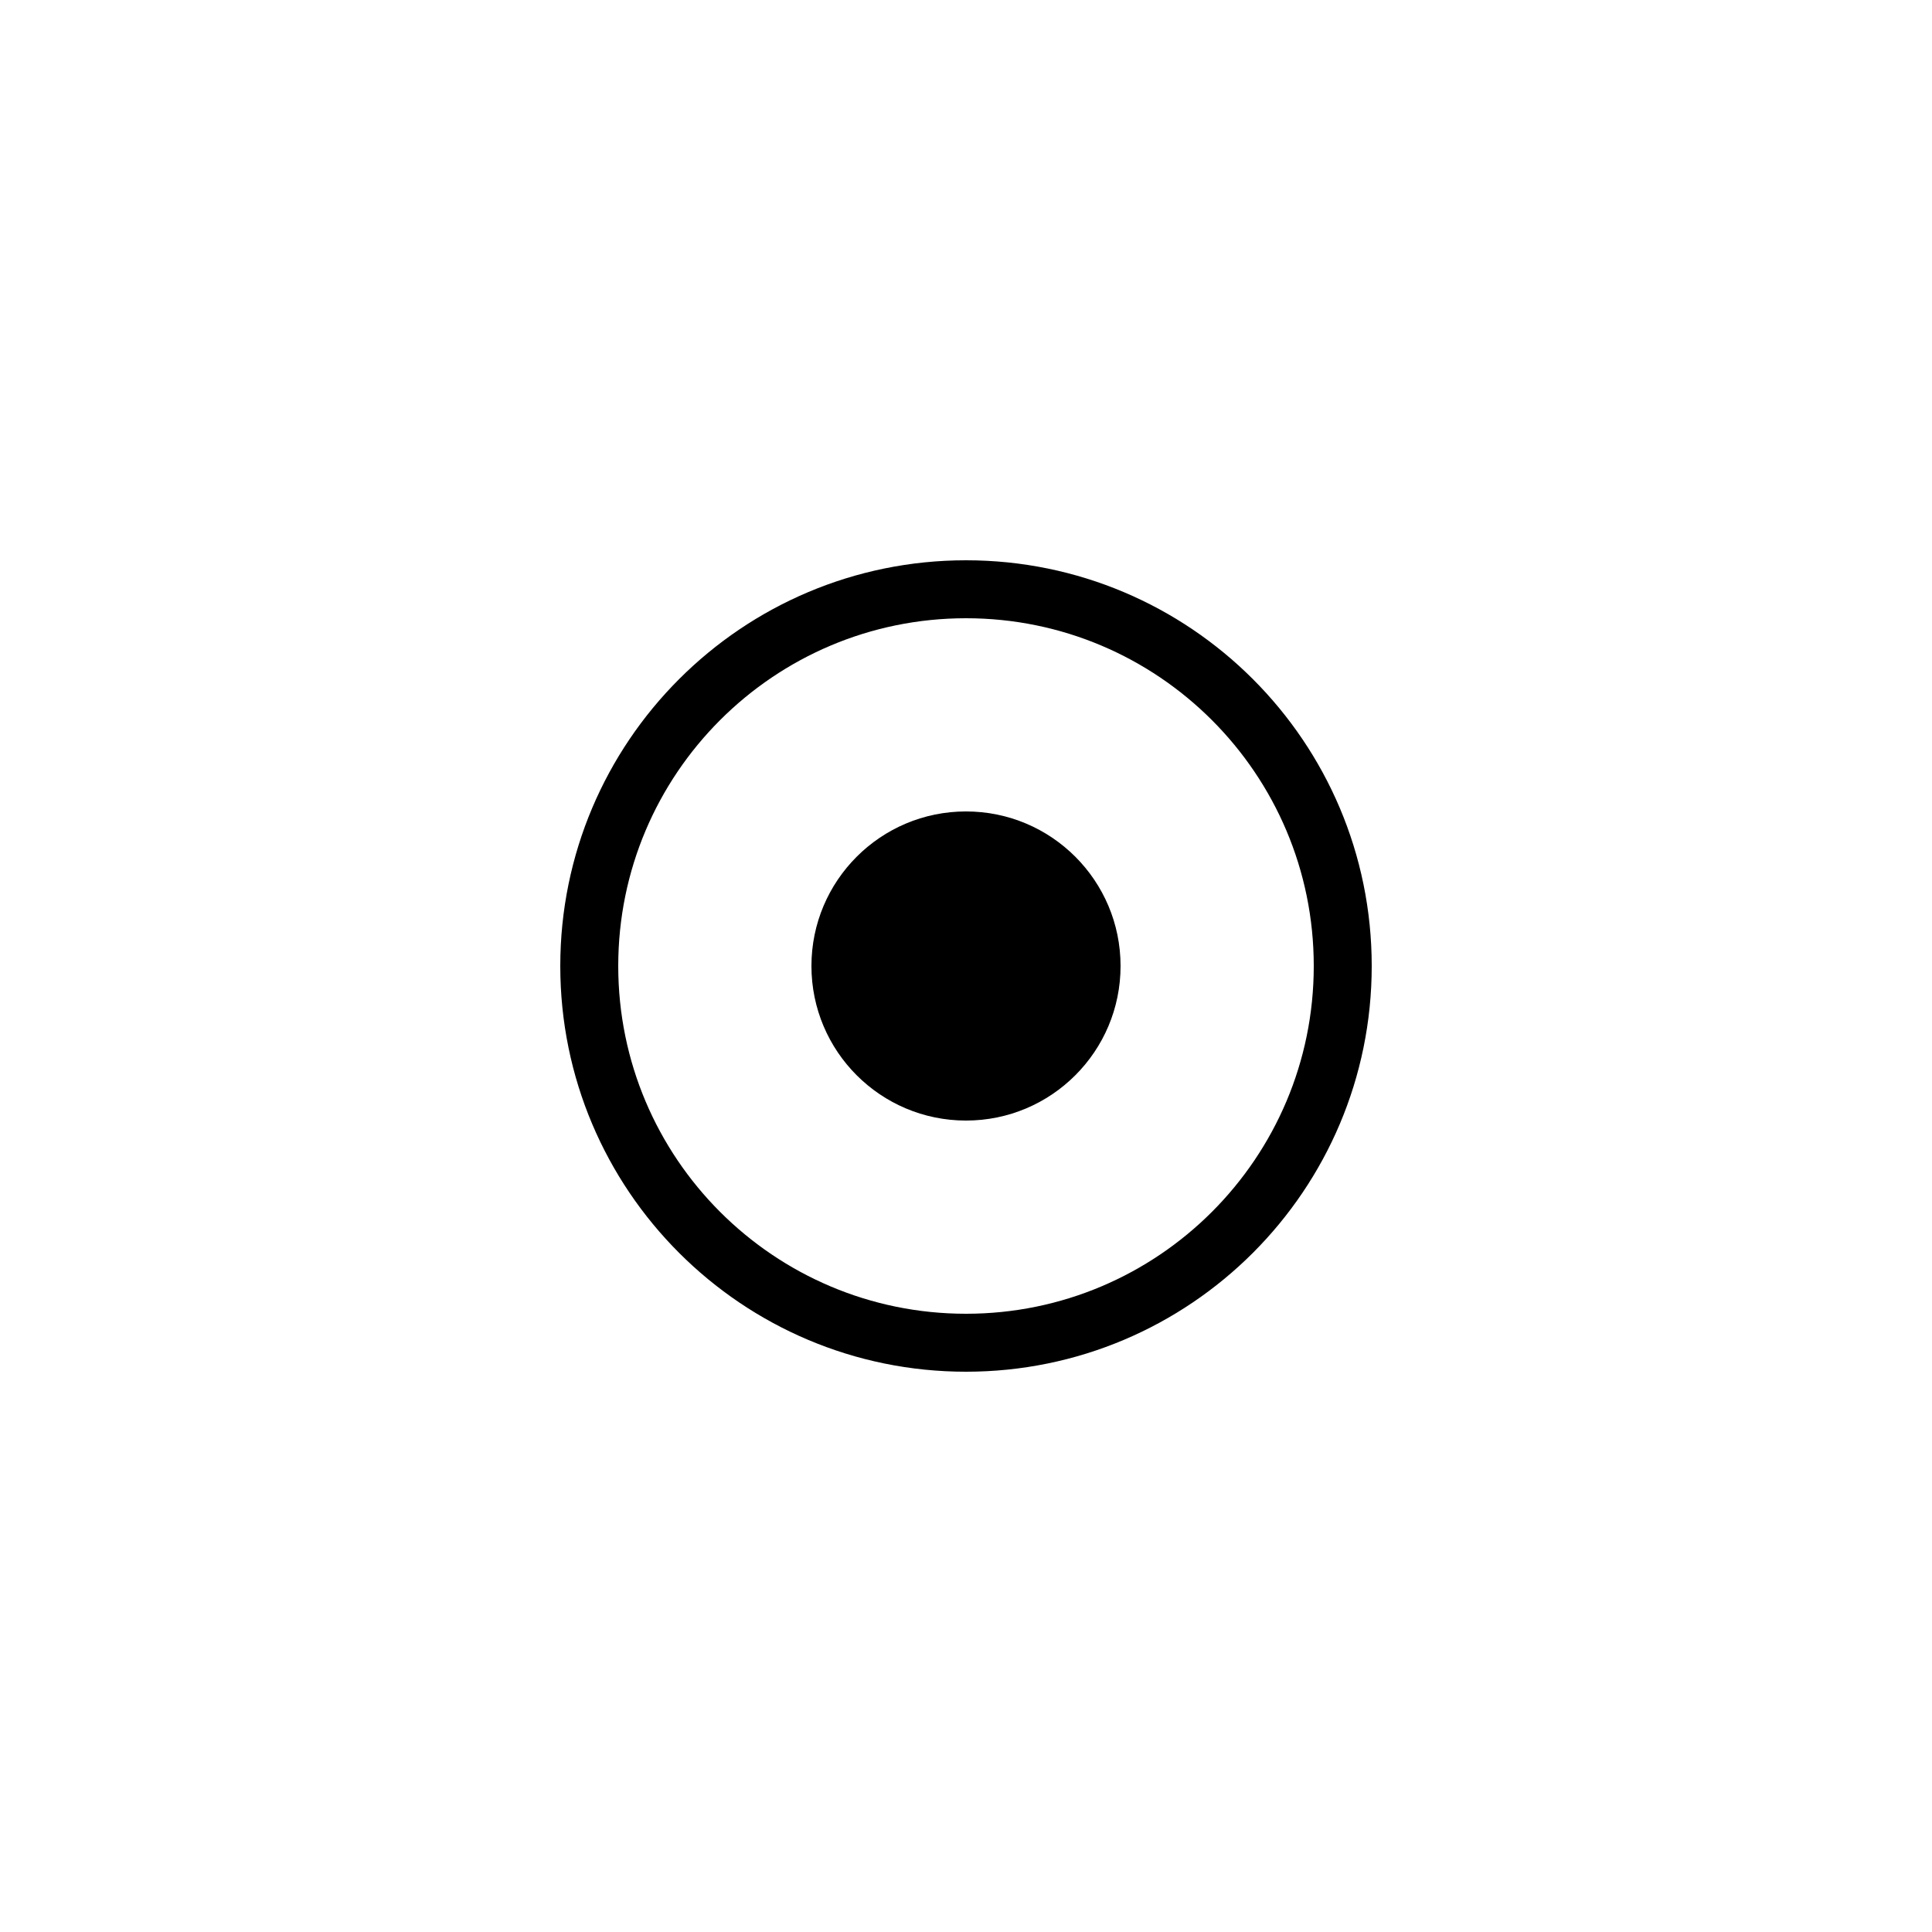
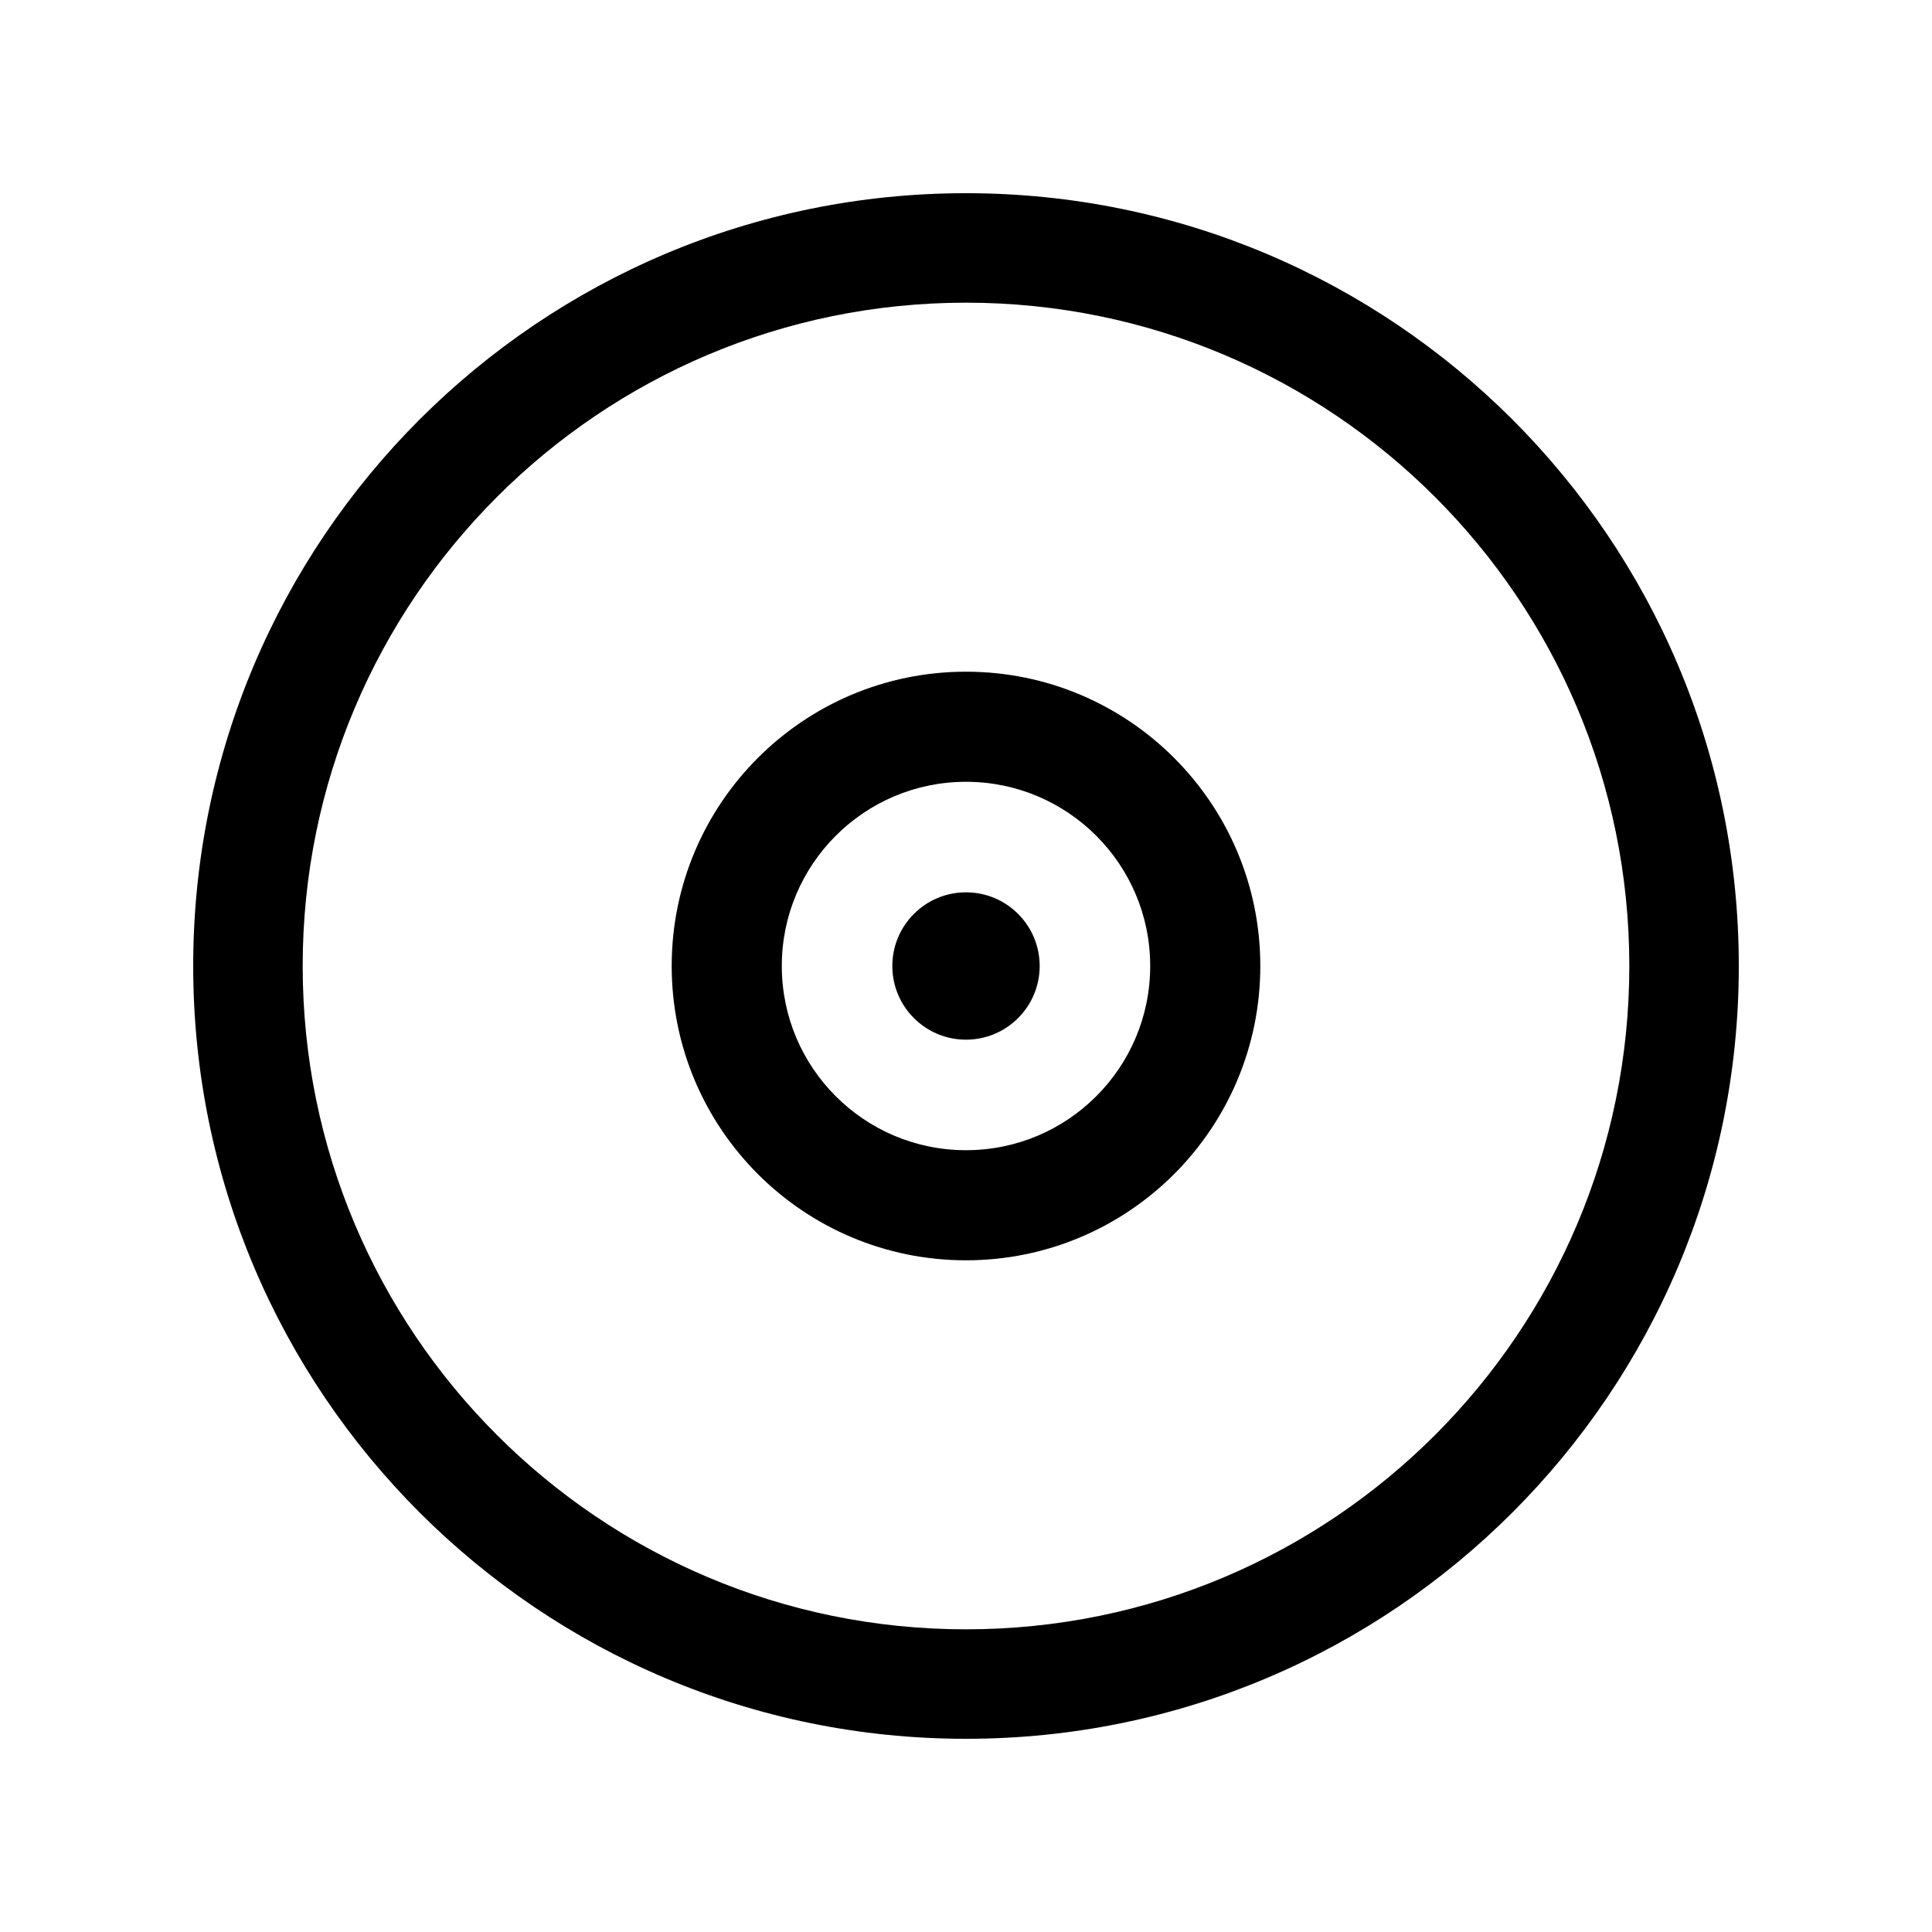
- <svg viewBox="0 0 50 50">
-   <path d="M 25 14.5 A 10.5 10.5 0 0 0 14.5 25 A 10.5 10.5 0 0 0 25 35.5 A 10.5 10.5 0 0 0 35.5 25 A 10.5 10.5 0 0 0 25 14.5 z M 25 16 A 9 9 0 0 1 34 25 A 9 9 0 0 1 25 34 A 9 9 0 0 1 16 25 A 9 9 0 0 1 25 16 z " />
-   <ellipse cx="25" cy="25" rx="4" ry="4" id="ellipse484" />
+ <svg viewBox="0 0 150 150">
+   <path d="M 75 15 A 60 60 0 0 0 15 75 A 60 60 0 0 0 75 135 A 60 60 0 0 0 135 75 A 60 60 0 0 0 75 15 z M 75 23.5 A 51.5 51.5 0 0 1 126.5 75 A 51.5 51.5 0 0 1 75 126.5 A 51.5 51.5 0 0 1 23.5 75 A 51.5 51.5 0 0 1 75 23.5 z " />
+   <path d="M 75 52.15 A 22.85 22.85 0 0 0 52.15 75 A 22.85 22.85 0 0 0 75 97.85 A 22.85 22.85 0 0 0 97.85 75 A 22.85 22.85 0 0 0 75 52.15 z M 75 60.699 A 14.3 14.3 0 0 1 89.301 75 A 14.3 14.3 0 0 1 75 89.301 A 14.3 14.3 0 0 1 60.699 75 A 14.3 14.3 0 0 1 75 60.699 z " />
+   <circle cx="75" cy="75" r="5.72" />
</svg>
